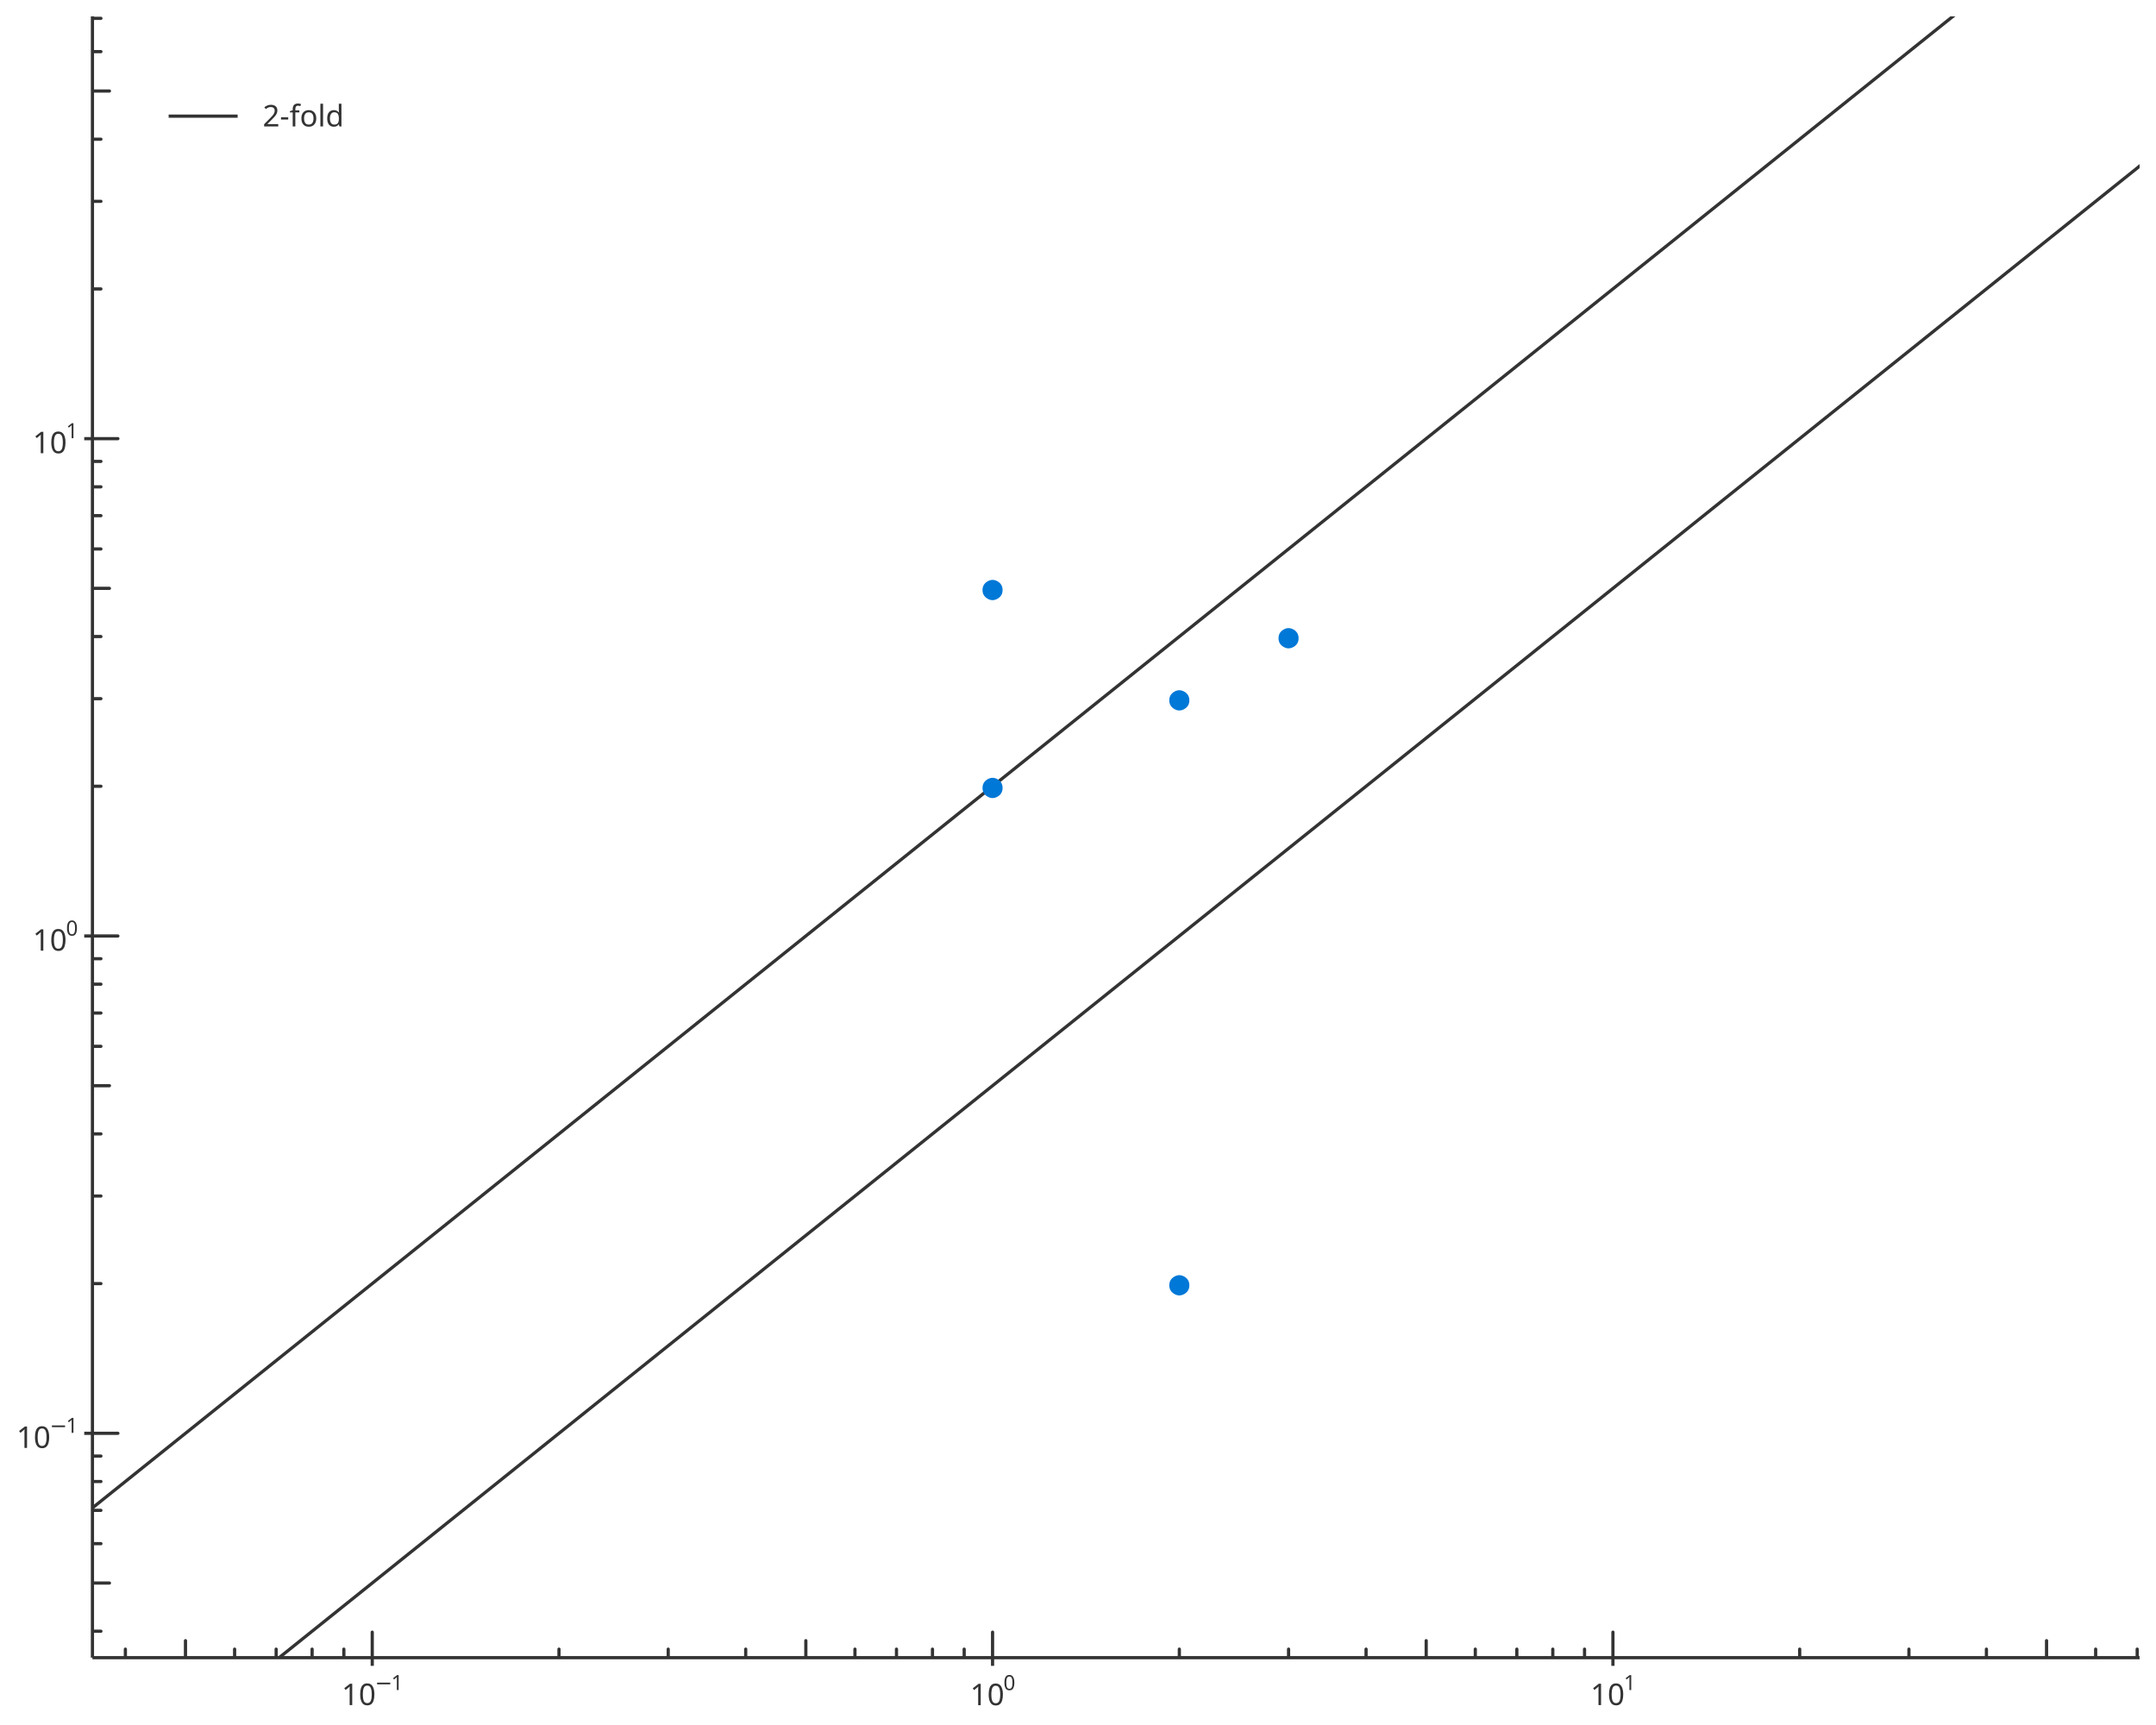
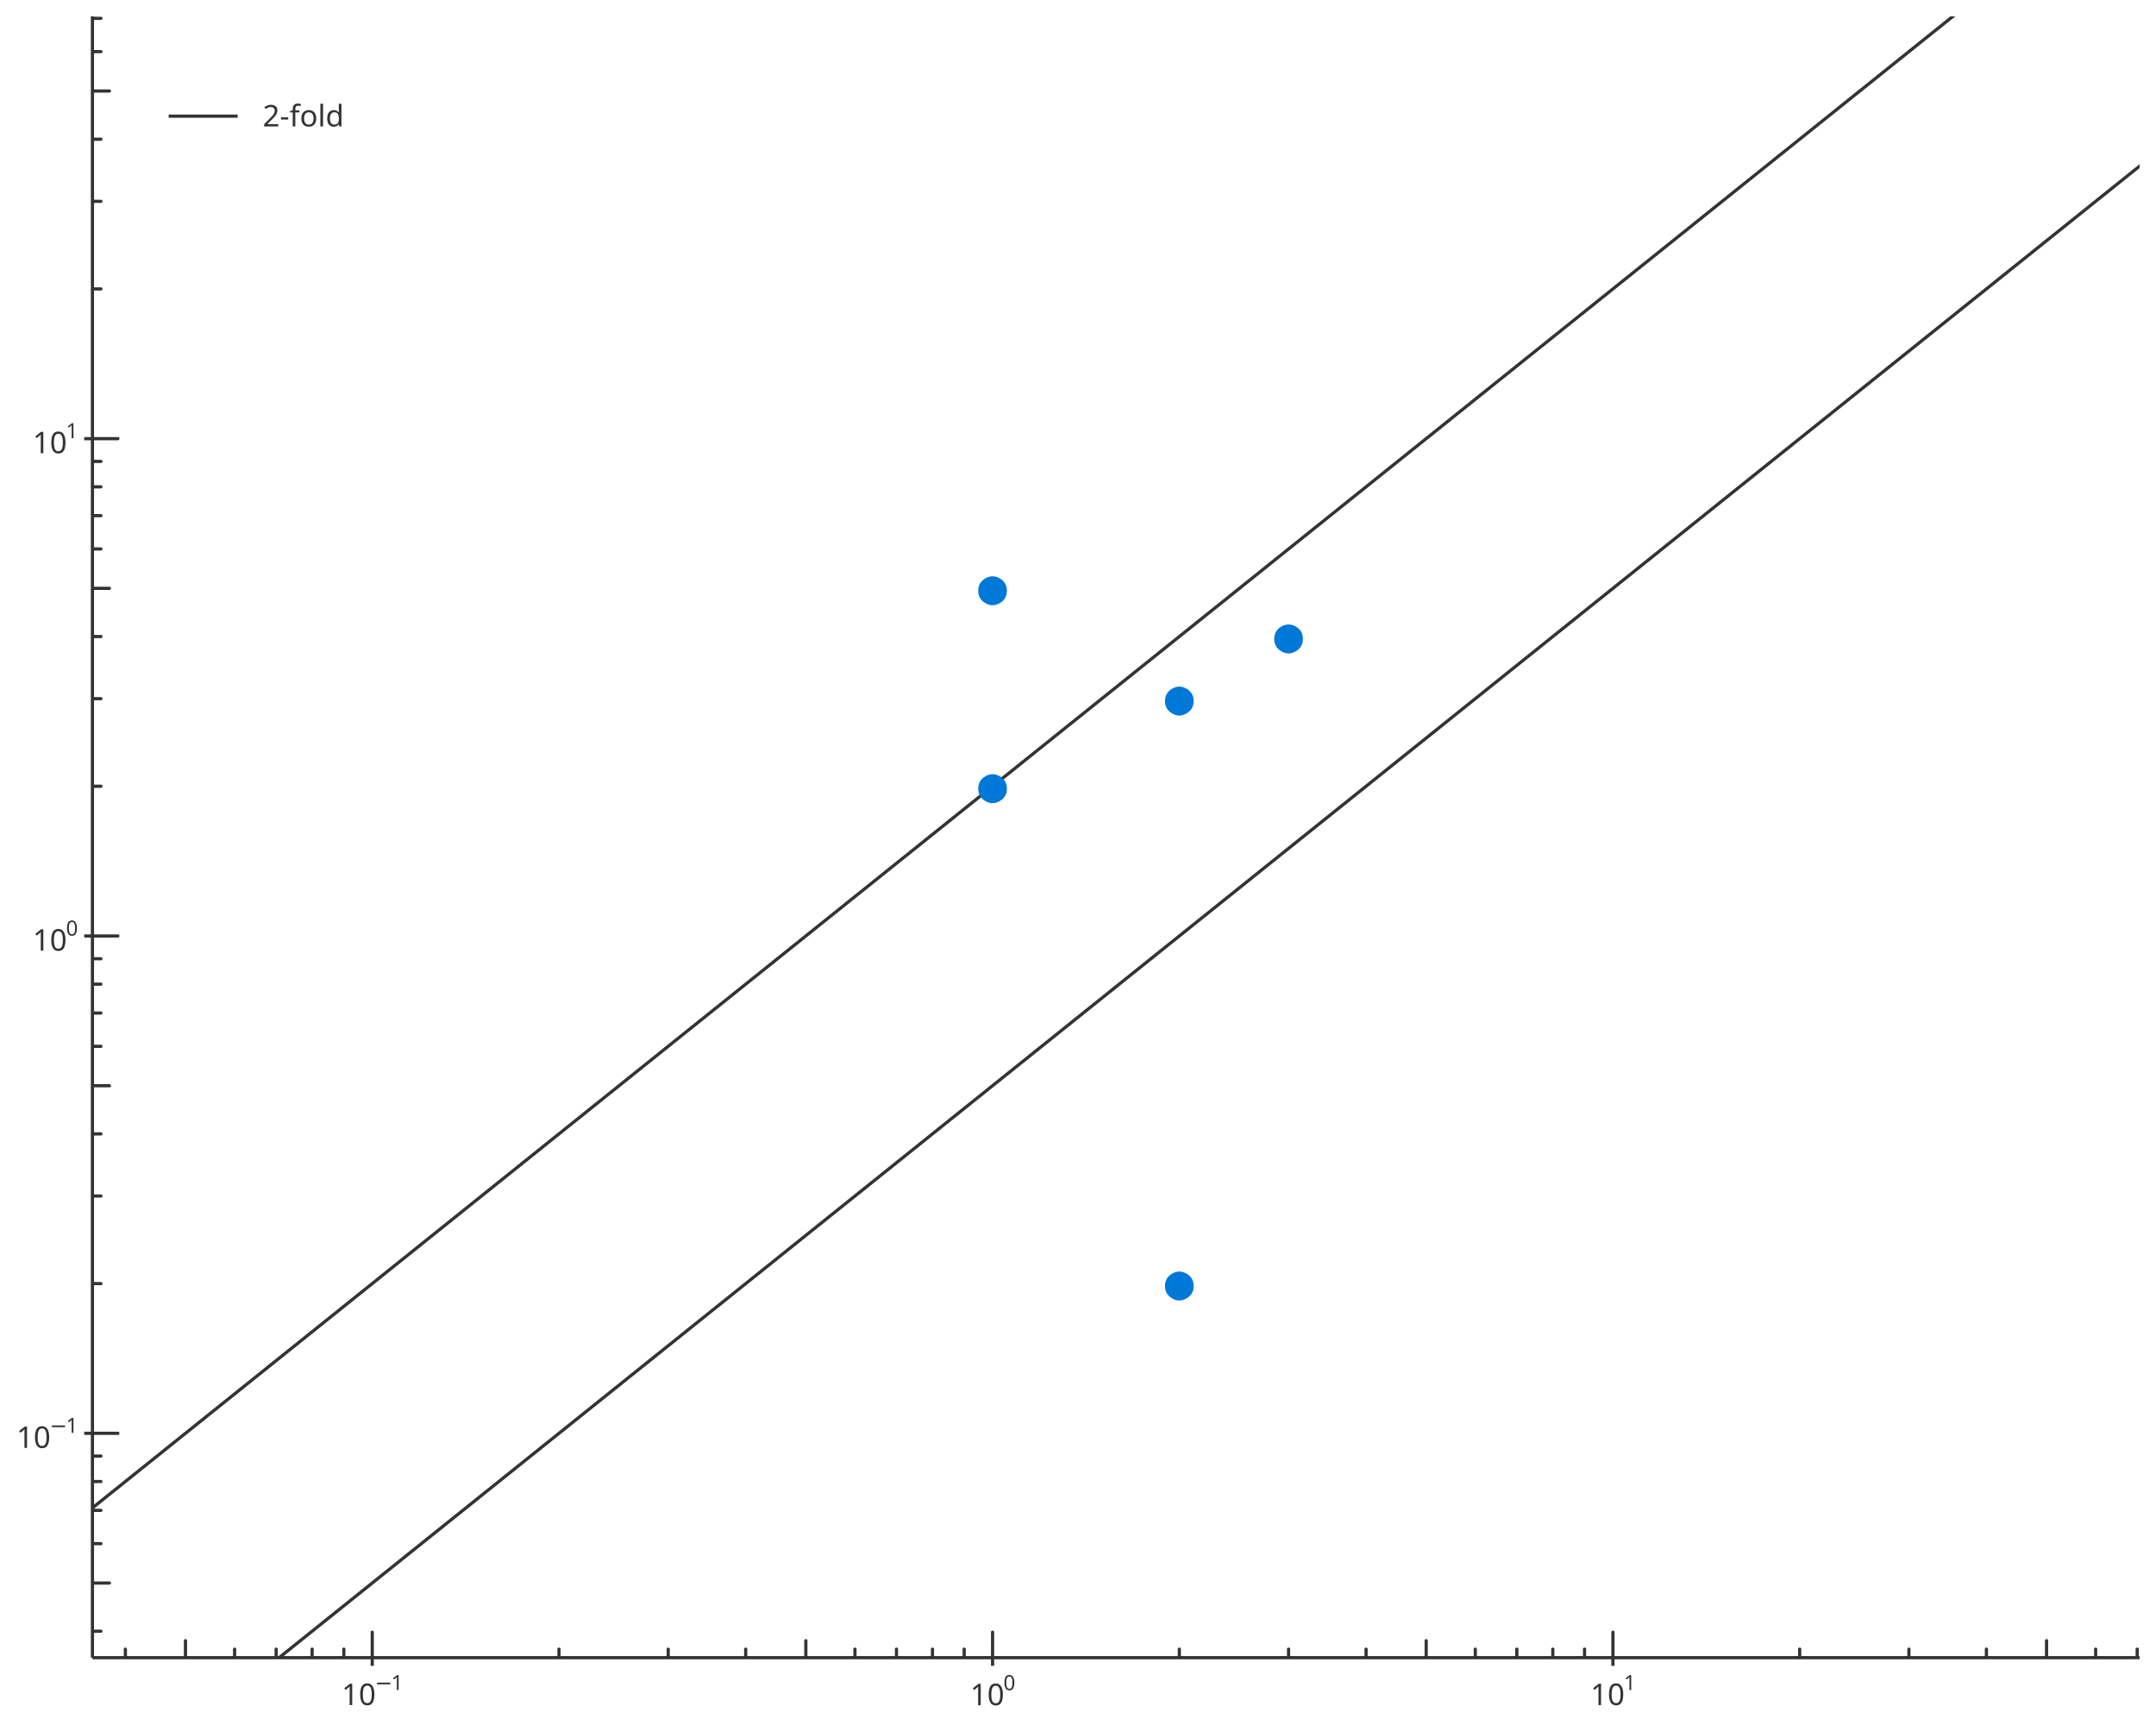
<svg xmlns="http://www.w3.org/2000/svg" class="svglite" data-engine-version="2.0" width="720.00pt" height="576.00pt" viewBox="0 0 720.00 576.00">
  <defs>
    <style type="text/css">
    .svglite line, .svglite polyline, .svglite polygon, .svglite path, .svglite rect, .svglite circle {
      fill: none;
      stroke: #000000;
      stroke-linecap: round;
      stroke-linejoin: round;
      stroke-miterlimit: 10.00;
    }
  </style>
  </defs>
  <rect width="100%" height="100%" style="stroke: none; fill: #FFFFFF;" />
  <defs>
    <clipPath id="cpMC4wMHw3MjAuMDB8MC4wMHw1NzYuMDA=">
      <rect x="0.00" y="0.00" width="720.00" height="576.00" />
    </clipPath>
  </defs>
  <g clip-path="url(#cpMC4wMHw3MjAuMDB8MC4wMHw1NzYuMDA=)">
    <rect x="0.00" y="0.00" width="720.00" height="576.00" style="stroke-width: 1.07; stroke: none; fill: #FFFFFF;" />
  </g>
  <defs>
    <clipPath id="cpMzAuODd8NzE0LjUyfDUuNDh8NTUzLjUx">
      <rect x="30.87" y="5.48" width="683.65" height="548.03" />
    </clipPath>
  </defs>
  <g clip-path="url(#cpMzAuODd8NzE0LjUyfDUuNDh8NTUzLjUx)">
    <rect x="30.87" y="5.48" width="683.65" height="548.03" style="stroke-width: 1.07; stroke: none; fill: #FFFFFF;" />
  </g>
  <g clip-path="url(#cpMC4wMHw3MjAuMDB8MC4wMHw1NzYuMDA=)">
</g>
  <g clip-path="url(#cpMzAuODd8NzE0LjUyfDUuNDh8NTUzLjUx)">
</g>
  <g clip-path="url(#cpMC4wMHw3MjAuMDB8MC4wMHw1NzYuMDA=)">
</g>
  <g clip-path="url(#cpMzAuODd8NzE0LjUyfDUuNDh8NTUzLjUx)">
</g>
  <g clip-path="url(#cpMC4wMHw3MjAuMDB8MC4wMHw1NzYuMDA=)">
</g>
  <g clip-path="url(#cpMzAuODd8NzE0LjUyfDUuNDh8NTUzLjUx)">
</g>
  <g clip-path="url(#cpMC4wMHw3MjAuMDB8MC4wMHw1NzYuMDA=)">
</g>
  <g clip-path="url(#cpMzAuODd8NzE0LjUyfDUuNDh8NTUzLjUx)">
</g>
  <g clip-path="url(#cpMC4wMHw3MjAuMDB8MC4wMHw1NzYuMDA=)">
</g>
  <g clip-path="url(#cpMzAuODd8NzE0LjUyfDUuNDh8NTUzLjUx)">
</g>
  <g clip-path="url(#cpMC4wMHw3MjAuMDB8MC4wMHw1NzYuMDA=)">
</g>
  <g clip-path="url(#cpMzAuODd8NzE0LjUyfDUuNDh8NTUzLjUx)">
</g>
  <g clip-path="url(#cpMC4wMHw3MjAuMDB8MC4wMHw1NzYuMDA=)">
</g>
  <g clip-path="url(#cpMzAuODd8NzE0LjUyfDUuNDh8NTUzLjUx)">
</g>
  <g clip-path="url(#cpMC4wMHw3MjAuMDB8MC4wMHw1NzYuMDA=)">
</g>
  <g clip-path="url(#cpMzAuODd8NzE0LjUyfDUuNDh8NTUzLjUx)">
</g>
  <g clip-path="url(#cpMC4wMHw3MjAuMDB8MC4wMHw1NzYuMDA=)">
</g>
  <g clip-path="url(#cpMzAuODd8NzE0LjUyfDUuNDh8NTUzLjUx)">
</g>
  <g clip-path="url(#cpMC4wMHw3MjAuMDB8MC4wMHw1NzYuMDA=)">
</g>
  <g clip-path="url(#cpMzAuODd8NzE0LjUyfDUuNDh8NTUzLjUx)">
</g>
  <g clip-path="url(#cpMC4wMHw3MjAuMDB8MC4wMHw1NzYuMDA=)">
</g>
  <g clip-path="url(#cpMzAuODd8NzE0LjUyfDUuNDh8NTUzLjUx)">
</g>
  <g clip-path="url(#cpMC4wMHw3MjAuMDB8MC4wMHw1NzYuMDA=)">
</g>
  <g clip-path="url(#cpMzAuODd8NzE0LjUyfDUuNDh8NTUzLjUx)">
</g>
  <g clip-path="url(#cpMC4wMHw3MjAuMDB8MC4wMHw1NzYuMDA=)">
</g>
  <g clip-path="url(#cpMzAuODd8NzE0LjUyfDUuNDh8NTUzLjUx)">
</g>
  <g clip-path="url(#cpMC4wMHw3MjAuMDB8MC4wMHw1NzYuMDA=)">
</g>
  <g clip-path="url(#cpMzAuODd8NzE0LjUyfDUuNDh8NTUzLjUx)">
</g>
  <g clip-path="url(#cpMC4wMHw3MjAuMDB8MC4wMHw1NzYuMDA=)">
</g>
  <g clip-path="url(#cpMzAuODd8NzE0LjUyfDUuNDh8NTUzLjUx)">
</g>
  <g clip-path="url(#cpMC4wMHw3MjAuMDB8MC4wMHw1NzYuMDA=)">
</g>
  <g clip-path="url(#cpMzAuODd8NzE0LjUyfDUuNDh8NTUzLjUx)">
    <line x1="-652.79" y1="1051.54" x2="1398.17" y2="-592.54" style="stroke-width: 1.07; stroke: #333333; stroke-linecap: butt;" />
    <line x1="-652.79" y1="1151.53" x2="1398.17" y2="-492.56" style="stroke-width: 1.07; stroke: #333333; stroke-linecap: butt;" />
    <line x1="331.47" y1="196.46" x2="331.47" y2="196.46" style="stroke-width: 1.07; stroke: #0078D7; stroke-linecap: butt;" />
    <line x1="393.84" y1="428.61" x2="393.84" y2="428.61" style="stroke-width: 1.07; stroke: #0078D7; stroke-linecap: butt;" />
    <line x1="331.47" y1="262.54" x2="331.47" y2="262.54" style="stroke-width: 1.07; stroke: #0078D7; stroke-linecap: butt;" />
    <line x1="393.84" y1="233.30" x2="393.84" y2="233.30" style="stroke-width: 1.07; stroke: #0078D7; stroke-linecap: butt;" />
    <line x1="430.32" y1="212.55" x2="430.32" y2="212.55" style="stroke-width: 1.07; stroke: #0078D7; stroke-linecap: butt;" />
    <line x1="331.47" y1="196.46" x2="331.47" y2="196.46" style="stroke-width: 1.07; stroke: #0078D7; stroke-linecap: butt;" />
    <line x1="393.84" y1="428.61" x2="393.84" y2="428.61" style="stroke-width: 1.07; stroke: #0078D7; stroke-linecap: butt;" />
    <line x1="331.47" y1="262.54" x2="331.47" y2="262.54" style="stroke-width: 1.07; stroke: #0078D7; stroke-linecap: butt;" />
    <line x1="393.84" y1="233.30" x2="393.84" y2="233.30" style="stroke-width: 1.07; stroke: #0078D7; stroke-linecap: butt;" />
    <line x1="430.32" y1="212.55" x2="430.32" y2="212.55" style="stroke-width: 1.07; stroke: #0078D7; stroke-linecap: butt;" />
    <text x="331.47" y="196.70" text-anchor="middle" style="font-size: 0.94px; fill: #0078D7; font-family: sans;" textLength="0.25px" lengthAdjust="spacingAndGlyphs">|</text>
    <text x="393.84" y="428.86" text-anchor="middle" style="font-size: 0.94px; fill: #0078D7; font-family: sans;" textLength="0.25px" lengthAdjust="spacingAndGlyphs">|</text>
    <text x="331.47" y="262.79" text-anchor="middle" style="font-size: 0.94px; fill: #0078D7; font-family: sans;" textLength="0.25px" lengthAdjust="spacingAndGlyphs">|</text>
    <text x="393.84" y="233.54" text-anchor="middle" style="font-size: 0.94px; fill: #0078D7; font-family: sans;" textLength="0.25px" lengthAdjust="spacingAndGlyphs">|</text>
    <text x="430.32" y="212.79" text-anchor="middle" style="font-size: 0.94px; fill: #0078D7; font-family: sans;" textLength="0.25px" lengthAdjust="spacingAndGlyphs">|</text>
    <text x="331.47" y="196.70" text-anchor="middle" style="font-size: 0.94px; fill: #0078D7; font-family: sans;" textLength="0.25px" lengthAdjust="spacingAndGlyphs">|</text>
    <text x="393.84" y="428.86" text-anchor="middle" style="font-size: 0.94px; fill: #0078D7; font-family: sans;" textLength="0.25px" lengthAdjust="spacingAndGlyphs">|</text>
    <text x="331.47" y="262.79" text-anchor="middle" style="font-size: 0.94px; fill: #0078D7; font-family: sans;" textLength="0.25px" lengthAdjust="spacingAndGlyphs">|</text>
    <text x="393.84" y="233.54" text-anchor="middle" style="font-size: 0.94px; fill: #0078D7; font-family: sans;" textLength="0.25px" lengthAdjust="spacingAndGlyphs">|</text>
    <text x="430.32" y="212.79" text-anchor="middle" style="font-size: 0.94px; fill: #0078D7; font-family: sans;" textLength="0.25px" lengthAdjust="spacingAndGlyphs">|</text>
-     <text x="331.47" y="198.74" text-anchor="middle" style="font-size: 6.64px; fill: #0078D7; font-family: sans;" textLength="4.98px" lengthAdjust="spacingAndGlyphs">⬤</text>
-     <text x="393.84" y="430.90" text-anchor="middle" style="font-size: 6.64px; fill: #0078D7; font-family: sans;" textLength="4.98px" lengthAdjust="spacingAndGlyphs">⬤</text>
-     <text x="331.47" y="264.83" text-anchor="middle" style="font-size: 6.64px; fill: #0078D7; font-family: sans;" textLength="4.98px" lengthAdjust="spacingAndGlyphs">⬤</text>
-     <text x="393.84" y="235.58" text-anchor="middle" style="font-size: 6.64px; fill: #0078D7; font-family: sans;" textLength="4.98px" lengthAdjust="spacingAndGlyphs">⬤</text>
-     <text x="430.32" y="214.84" text-anchor="middle" style="font-size: 6.64px; fill: #0078D7; font-family: sans;" textLength="4.98px" lengthAdjust="spacingAndGlyphs">⬤</text>
+     <text x="331.47" y="199.72" text-anchor="middle" style="font-size: 9.48px; fill: #0078D7; font-family: sans;" textLength="7.11px" lengthAdjust="spacingAndGlyphs">⬤</text>
+     <text x="393.84" y="431.88" text-anchor="middle" style="font-size: 9.48px; fill: #0078D7; font-family: sans;" textLength="7.11px" lengthAdjust="spacingAndGlyphs">⬤</text>
+     <text x="331.47" y="265.81" text-anchor="middle" style="font-size: 9.48px; fill: #0078D7; font-family: sans;" textLength="7.11px" lengthAdjust="spacingAndGlyphs">⬤</text>
+     <text x="393.84" y="236.56" text-anchor="middle" style="font-size: 9.48px; fill: #0078D7; font-family: sans;" textLength="7.11px" lengthAdjust="spacingAndGlyphs">⬤</text>
+     <text x="430.32" y="215.81" text-anchor="middle" style="font-size: 9.48px; fill: #0078D7; font-family: sans;" textLength="7.11px" lengthAdjust="spacingAndGlyphs">⬤</text>
    <line x1="41.87" y1="553.51" x2="41.87" y2="550.67" style="stroke-width: 1.07; stroke: #333333;" />
    <line x1="61.94" y1="553.51" x2="61.94" y2="547.84" style="stroke-width: 1.07; stroke: #333333;" />
    <line x1="78.35" y1="553.51" x2="78.35" y2="550.67" style="stroke-width: 1.07; stroke: #333333;" />
    <line x1="92.22" y1="553.51" x2="92.22" y2="550.67" style="stroke-width: 1.07; stroke: #333333;" />
    <line x1="104.23" y1="553.51" x2="104.23" y2="550.67" style="stroke-width: 1.07; stroke: #333333;" />
    <line x1="114.83" y1="553.51" x2="114.83" y2="550.67" style="stroke-width: 1.07; stroke: #333333;" />
    <line x1="124.31" y1="553.51" x2="124.31" y2="545.00" style="stroke-width: 1.07; stroke: #333333;" />
    <line x1="186.67" y1="553.51" x2="186.67" y2="550.67" style="stroke-width: 1.07; stroke: #333333;" />
    <line x1="223.15" y1="553.51" x2="223.15" y2="550.67" style="stroke-width: 1.07; stroke: #333333;" />
    <line x1="249.03" y1="553.51" x2="249.03" y2="550.67" style="stroke-width: 1.07; stroke: #333333;" />
    <line x1="269.11" y1="553.51" x2="269.11" y2="547.84" style="stroke-width: 1.07; stroke: #333333;" />
    <line x1="285.51" y1="553.51" x2="285.51" y2="550.67" style="stroke-width: 1.07; stroke: #333333;" />
    <line x1="299.38" y1="553.51" x2="299.38" y2="550.67" style="stroke-width: 1.07; stroke: #333333;" />
    <line x1="311.40" y1="553.51" x2="311.40" y2="550.67" style="stroke-width: 1.07; stroke: #333333;" />
    <line x1="321.99" y1="553.51" x2="321.99" y2="550.67" style="stroke-width: 1.07; stroke: #333333;" />
    <line x1="331.47" y1="553.51" x2="331.47" y2="545.00" style="stroke-width: 1.07; stroke: #333333;" />
    <line x1="393.84" y1="553.51" x2="393.84" y2="550.67" style="stroke-width: 1.07; stroke: #333333;" />
    <line x1="430.32" y1="553.51" x2="430.32" y2="550.67" style="stroke-width: 1.07; stroke: #333333;" />
    <line x1="456.20" y1="553.51" x2="456.20" y2="550.67" style="stroke-width: 1.07; stroke: #333333;" />
    <line x1="476.28" y1="553.51" x2="476.28" y2="547.84" style="stroke-width: 1.07; stroke: #333333;" />
    <line x1="492.68" y1="553.51" x2="492.68" y2="550.67" style="stroke-width: 1.07; stroke: #333333;" />
    <line x1="506.55" y1="553.51" x2="506.55" y2="550.67" style="stroke-width: 1.07; stroke: #333333;" />
    <line x1="518.56" y1="553.51" x2="518.56" y2="550.67" style="stroke-width: 1.07; stroke: #333333;" />
    <line x1="529.16" y1="553.51" x2="529.16" y2="550.67" style="stroke-width: 1.07; stroke: #333333;" />
    <line x1="538.64" y1="553.51" x2="538.64" y2="545.00" style="stroke-width: 1.07; stroke: #333333;" />
    <line x1="601.01" y1="553.51" x2="601.01" y2="550.67" style="stroke-width: 1.07; stroke: #333333;" />
    <line x1="637.49" y1="553.51" x2="637.49" y2="550.67" style="stroke-width: 1.07; stroke: #333333;" />
    <line x1="663.37" y1="553.51" x2="663.37" y2="550.67" style="stroke-width: 1.07; stroke: #333333;" />
    <line x1="683.45" y1="553.51" x2="683.45" y2="547.84" style="stroke-width: 1.07; stroke: #333333;" />
    <line x1="699.85" y1="553.51" x2="699.85" y2="550.67" style="stroke-width: 1.07; stroke: #333333;" />
    <line x1="713.72" y1="553.51" x2="713.72" y2="550.67" style="stroke-width: 1.07; stroke: #333333;" />
    <line x1="30.87" y1="544.69" x2="33.70" y2="544.69" style="stroke-width: 1.07; stroke: #333333;" />
    <line x1="30.87" y1="528.60" x2="36.54" y2="528.60" style="stroke-width: 1.07; stroke: #333333;" />
    <line x1="30.87" y1="515.45" x2="33.70" y2="515.45" style="stroke-width: 1.07; stroke: #333333;" />
    <line x1="30.87" y1="504.33" x2="33.70" y2="504.33" style="stroke-width: 1.07; stroke: #333333;" />
    <line x1="30.87" y1="494.70" x2="33.70" y2="494.70" style="stroke-width: 1.07; stroke: #333333;" />
    <line x1="30.87" y1="486.20" x2="33.70" y2="486.20" style="stroke-width: 1.07; stroke: #333333;" />
    <line x1="30.87" y1="478.60" x2="39.37" y2="478.60" style="stroke-width: 1.07; stroke: #333333;" />
    <line x1="30.87" y1="428.61" x2="33.70" y2="428.61" style="stroke-width: 1.07; stroke: #333333;" />
    <line x1="30.87" y1="399.37" x2="33.70" y2="399.37" style="stroke-width: 1.07; stroke: #333333;" />
    <line x1="30.87" y1="378.62" x2="33.70" y2="378.62" style="stroke-width: 1.07; stroke: #333333;" />
    <line x1="30.87" y1="362.53" x2="36.54" y2="362.53" style="stroke-width: 1.07; stroke: #333333;" />
    <line x1="30.87" y1="349.38" x2="33.70" y2="349.38" style="stroke-width: 1.07; stroke: #333333;" />
    <line x1="30.87" y1="338.26" x2="33.70" y2="338.26" style="stroke-width: 1.07; stroke: #333333;" />
    <line x1="30.87" y1="328.63" x2="33.70" y2="328.63" style="stroke-width: 1.07; stroke: #333333;" />
    <line x1="30.87" y1="320.13" x2="33.70" y2="320.13" style="stroke-width: 1.07; stroke: #333333;" />
    <line x1="30.87" y1="312.54" x2="39.37" y2="312.54" style="stroke-width: 1.07; stroke: #333333;" />
    <line x1="30.87" y1="262.54" x2="33.70" y2="262.54" style="stroke-width: 1.07; stroke: #333333;" />
    <line x1="30.87" y1="233.30" x2="33.70" y2="233.30" style="stroke-width: 1.07; stroke: #333333;" />
    <line x1="30.87" y1="212.55" x2="33.70" y2="212.55" style="stroke-width: 1.07; stroke: #333333;" />
    <line x1="30.87" y1="196.46" x2="36.54" y2="196.46" style="stroke-width: 1.07; stroke: #333333;" />
    <line x1="30.87" y1="183.31" x2="33.70" y2="183.31" style="stroke-width: 1.07; stroke: #333333;" />
    <line x1="30.87" y1="172.19" x2="33.70" y2="172.19" style="stroke-width: 1.07; stroke: #333333;" />
    <line x1="30.87" y1="162.56" x2="33.70" y2="162.56" style="stroke-width: 1.07; stroke: #333333;" />
    <line x1="30.87" y1="154.07" x2="33.70" y2="154.07" style="stroke-width: 1.07; stroke: #333333;" />
    <line x1="30.87" y1="146.47" x2="39.37" y2="146.47" style="stroke-width: 1.07; stroke: #333333;" />
    <line x1="30.87" y1="96.48" x2="33.70" y2="96.48" style="stroke-width: 1.07; stroke: #333333;" />
    <line x1="30.87" y1="67.23" x2="33.70" y2="67.23" style="stroke-width: 1.07; stroke: #333333;" />
    <line x1="30.87" y1="46.48" x2="33.70" y2="46.48" style="stroke-width: 1.07; stroke: #333333;" />
    <line x1="30.87" y1="30.39" x2="36.54" y2="30.39" style="stroke-width: 1.07; stroke: #333333;" />
    <line x1="30.87" y1="17.24" x2="33.70" y2="17.24" style="stroke-width: 1.07; stroke: #333333;" />
    <line x1="30.87" y1="6.12" x2="33.70" y2="6.12" style="stroke-width: 1.07; stroke: #333333;" />
  </g>
  <g clip-path="url(#cpMC4wMHw3MjAuMDB8MC4wMHw1NzYuMDA=)">
    <polyline points="30.87,553.51 30.87,5.48 " style="stroke-width: 1.07; stroke: #333333; stroke-linecap: butt;" />
    <text x="5.48" y="483.48" style="font-size: 10.00px; fill: #333333; font-family: sans;" textLength="11.12px" lengthAdjust="spacingAndGlyphs">10</text>
    <text x="16.60" y="478.45" style="font-size: 7.00px; fill: #333333; font-family: sans;" textLength="5.44px" lengthAdjust="spacingAndGlyphs">−</text>
    <text x="22.04" y="478.45" style="font-size: 7.00px; fill: #333333; font-family: sans;" textLength="3.89px" lengthAdjust="spacingAndGlyphs">1</text>
    <text x="10.92" y="317.44" style="font-size: 10.00px; fill: #333333; font-family: sans;" textLength="11.12px" lengthAdjust="spacingAndGlyphs">10</text>
    <text x="22.04" y="312.42" style="font-size: 7.00px; fill: #333333; font-family: sans;" textLength="3.89px" lengthAdjust="spacingAndGlyphs">0</text>
    <text x="10.92" y="151.34" style="font-size: 10.00px; fill: #333333; font-family: sans;" textLength="11.12px" lengthAdjust="spacingAndGlyphs">10</text>
    <text x="22.04" y="146.32" style="font-size: 7.00px; fill: #333333; font-family: sans;" textLength="3.89px" lengthAdjust="spacingAndGlyphs">1</text>
    <polyline points="28.13,478.60 30.87,478.60 " style="stroke-width: 1.07; stroke: #333333; stroke-linecap: butt;" />
    <polyline points="28.13,312.54 30.87,312.54 " style="stroke-width: 1.07; stroke: #333333; stroke-linecap: butt;" />
    <polyline points="28.13,146.47 30.87,146.47 " style="stroke-width: 1.07; stroke: #333333; stroke-linecap: butt;" />
    <polyline points="30.87,553.51 714.52,553.51 " style="stroke-width: 1.07; stroke: #333333; stroke-linecap: butt;" />
    <polyline points="124.31,556.25 124.31,553.51 " style="stroke-width: 1.07; stroke: #333333; stroke-linecap: butt;" />
    <polyline points="331.47,556.25 331.47,553.51 " style="stroke-width: 1.07; stroke: #333333; stroke-linecap: butt;" />
    <polyline points="538.64,556.25 538.64,553.51 " style="stroke-width: 1.07; stroke: #333333; stroke-linecap: butt;" />
    <text x="114.08" y="569.35" style="font-size: 10.00px; fill: #333333; font-family: sans;" textLength="11.12px" lengthAdjust="spacingAndGlyphs">10</text>
    <text x="125.20" y="564.33" style="font-size: 7.00px; fill: #333333; font-family: sans;" textLength="5.44px" lengthAdjust="spacingAndGlyphs">−</text>
    <text x="130.64" y="564.33" style="font-size: 7.00px; fill: #333333; font-family: sans;" textLength="3.89px" lengthAdjust="spacingAndGlyphs">1</text>
    <text x="323.97" y="569.39" style="font-size: 10.00px; fill: #333333; font-family: sans;" textLength="11.12px" lengthAdjust="spacingAndGlyphs">10</text>
    <text x="335.09" y="564.36" style="font-size: 7.00px; fill: #333333; font-family: sans;" textLength="3.89px" lengthAdjust="spacingAndGlyphs">0</text>
    <text x="531.13" y="569.35" style="font-size: 10.00px; fill: #333333; font-family: sans;" textLength="11.12px" lengthAdjust="spacingAndGlyphs">10</text>
    <text x="542.26" y="564.33" style="font-size: 7.00px; fill: #333333; font-family: sans;" textLength="3.89px" lengthAdjust="spacingAndGlyphs">1</text>
    <rect x="47.96" y="19.18" width="70.25" height="33.72" style="stroke-width: 1.07; stroke: none; fill: #FFFFFF;" />
    <rect x="53.44" y="30.14" width="28.80" height="17.28" style="stroke-width: 1.07; stroke: none; fill: #FFFFFF;" />
    <line x1="56.32" y1="38.78" x2="79.36" y2="38.78" style="stroke-width: 1.07; stroke: #333333; stroke-linecap: butt;" />
    <text x="87.72" y="42.22" style="font-size: 10.00px; fill: #333333; font-family: sans;" textLength="25.01px" lengthAdjust="spacingAndGlyphs">2-fold</text>
  </g>
</svg>
